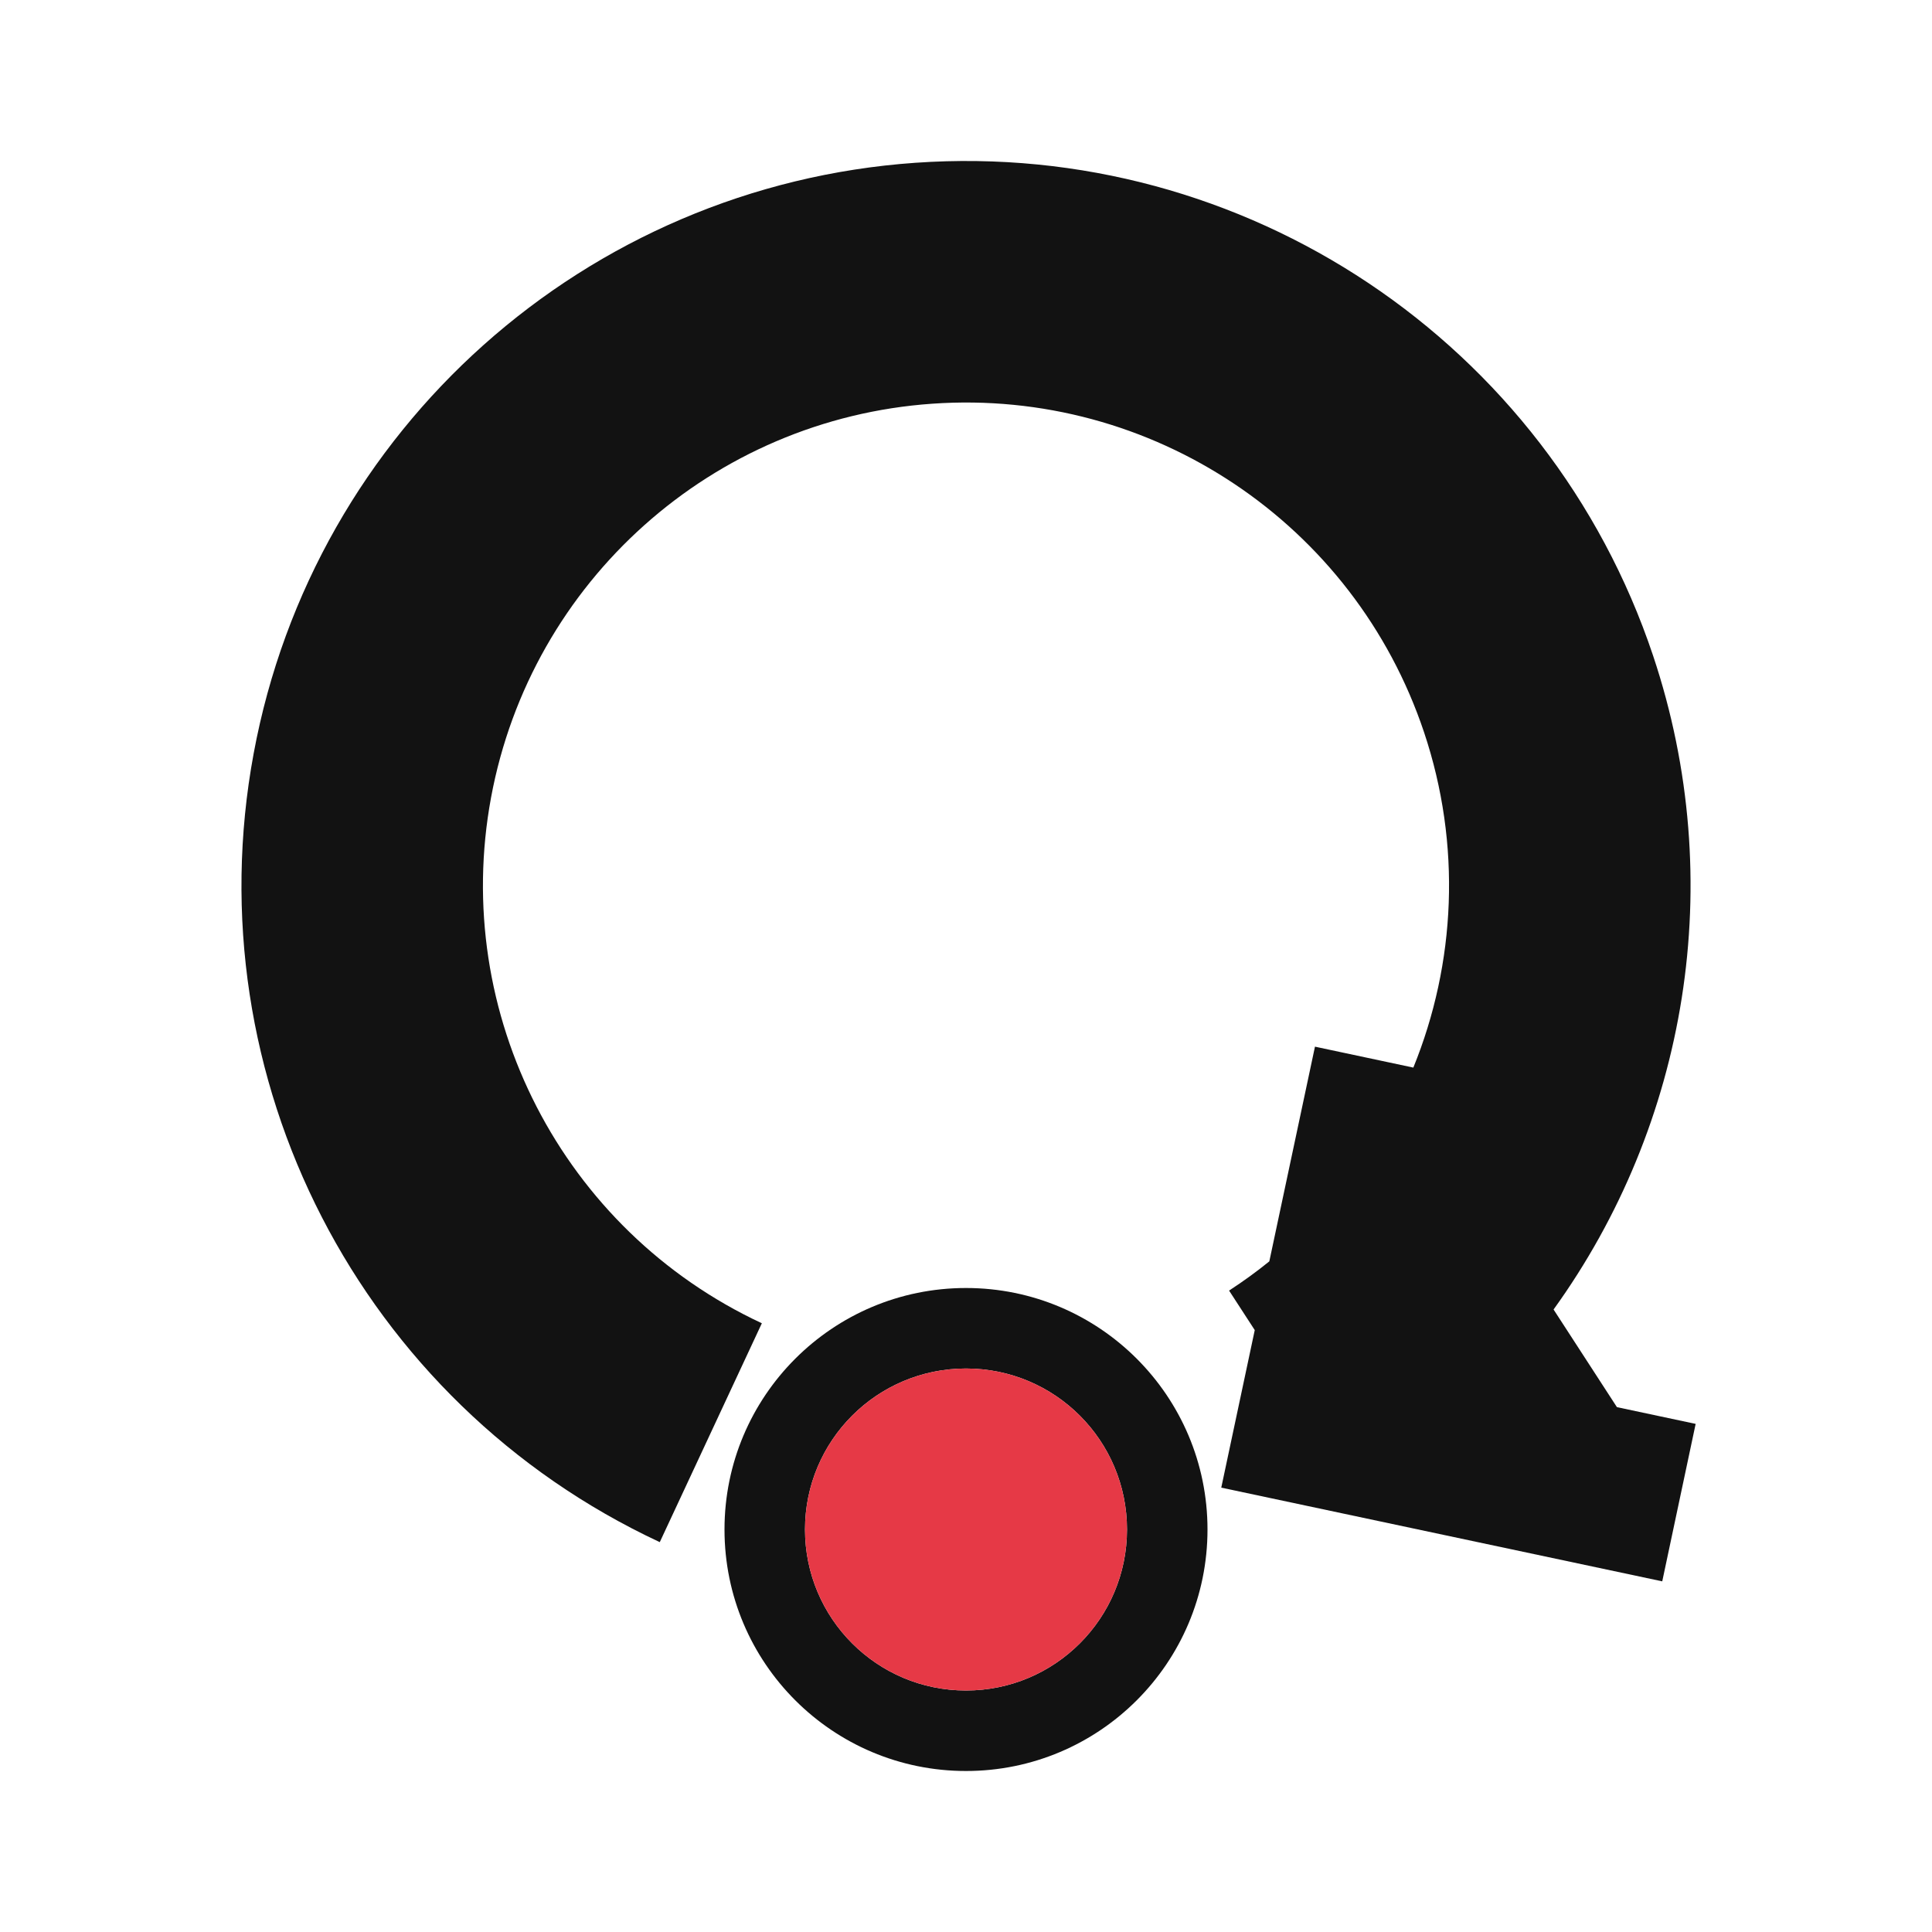
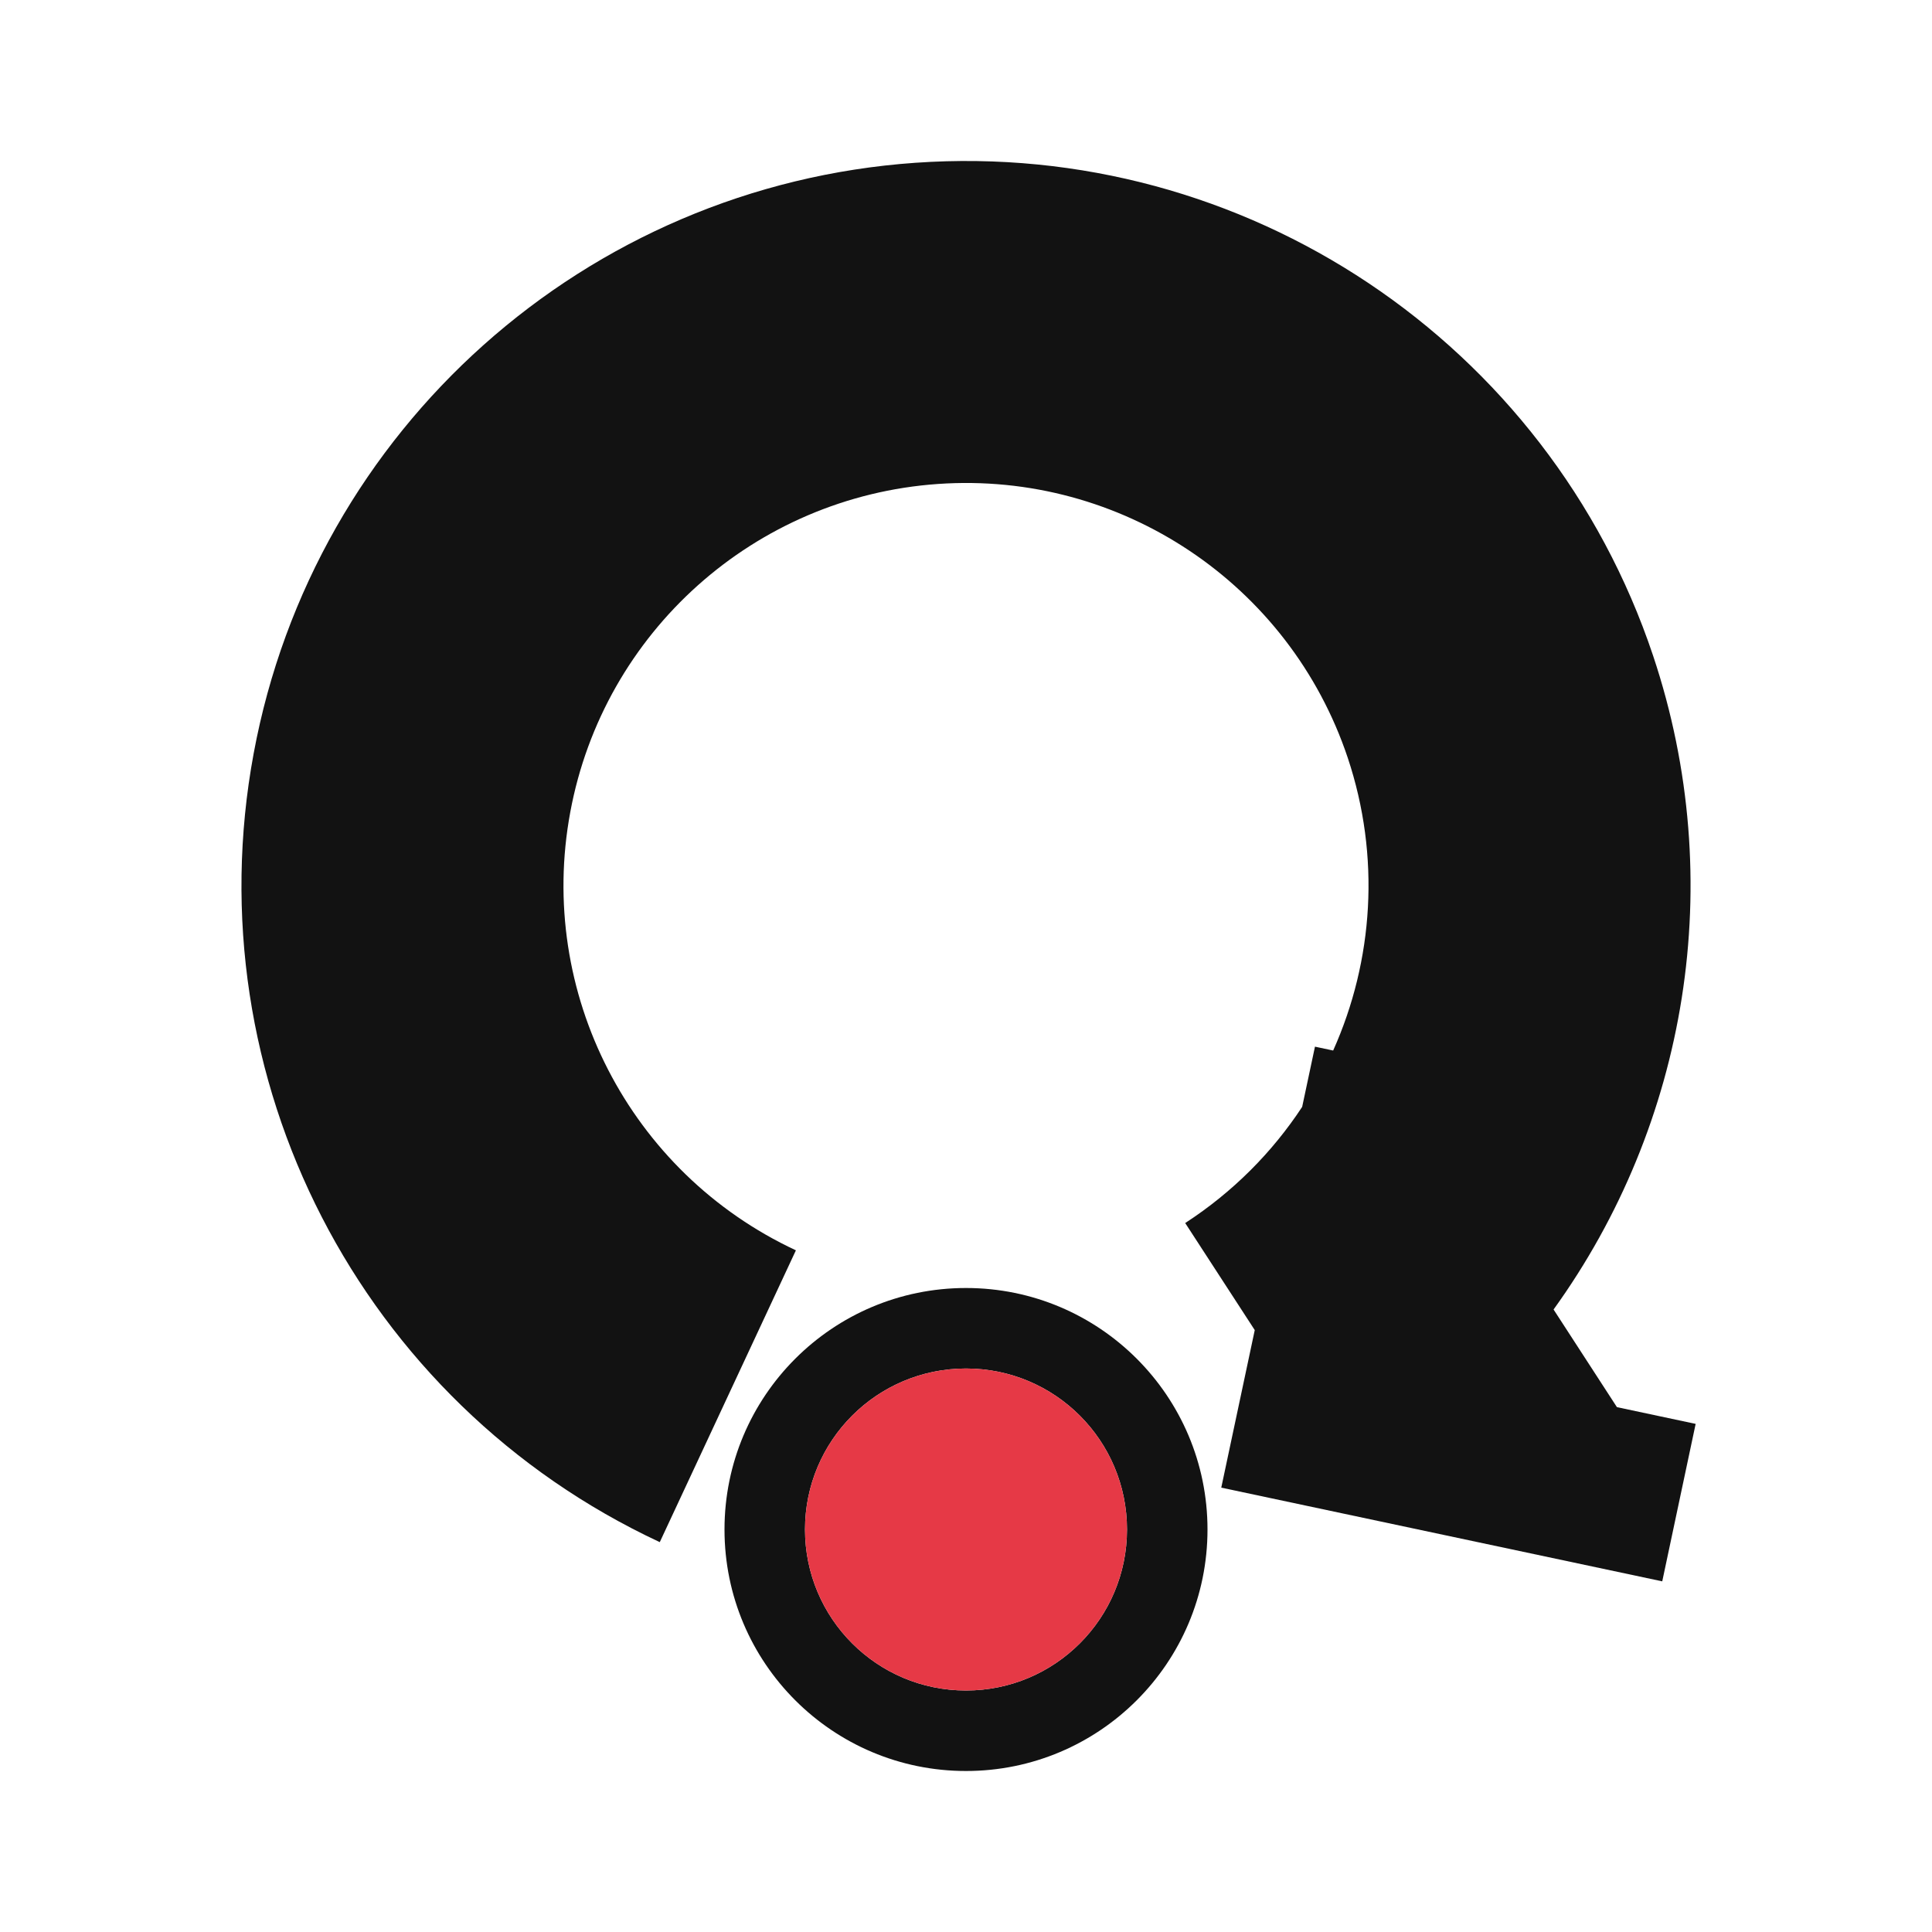
<svg xmlns="http://www.w3.org/2000/svg" width="24" height="24" viewBox="0 0 24 24">
-   <path id="ink" d="M8.196 19.157 9.464 16.438C6.985 15.282 5.602 12.596 6.1 9.907C6.599 7.217 8.853 5.205 11.581 5.015C14.31 4.824 16.822 6.502 17.69 9.096C18.158 10.494 18.084 11.967 17.557 13.262L16.335 13.002L15.768 15.669C15.609 15.798 15.442 15.919 15.268 16.032L15.587 16.523L15.171 18.48L20.649 19.644L21.064 17.688L20.086 17.48L19.299 16.267C20.957 13.968 21.475 10.955 20.535 8.144C19.233 4.254 15.465 1.736 11.372 2.022C7.28 2.308 3.898 5.326 3.151 9.36C2.403 13.394 4.478 17.423 8.196 19.157Z" fill="#121212" />
+   <path id="ink" d="M8.196 19.157 9.887 15.532C7.821 14.568 6.668 12.33 7.084 10.089C7.499 7.848 9.378 6.171 11.651 6.012C13.925 5.853 16.018 7.252 16.742 9.413C17.151 10.638 17.062 11.932 16.561 13.05L16.335 13.002L16.176 13.75C15.806 14.313 15.316 14.808 14.723 15.193L15.587 16.523L15.171 18.48L20.649 19.644L21.064 17.688L20.086 17.48L19.299 16.267C20.957 13.968 21.475 10.955 20.535 8.144C19.233 4.254 15.465 1.736 11.372 2.022C7.28 2.308 3.898 5.326 3.151 9.36C2.403 13.394 4.478 17.423 8.196 19.157Z" fill="#121212" />
  <path id="seat" d="M15 19C15 17.343 13.657 16 12 16C10.343 16 9 17.343 9 19C9 20.657 10.343 22 12 22C13.657 22 15 20.657 15 19ZM14 19C14 20.105 13.105 21 12 21C10.895 21 10 20.105 10 19C10 17.895 10.895 17 12 17C13.105 17 14 17.895 14 19Z" fill="#121212" />
  <path id="node" d="M14 19C14 20.105 13.105 21 12 21C10.895 21 10 20.105 10 19C10 17.895 10.895 17 12 17C13.105 17 14 17.895 14 19Z" fill="#E63946" />
</svg>
